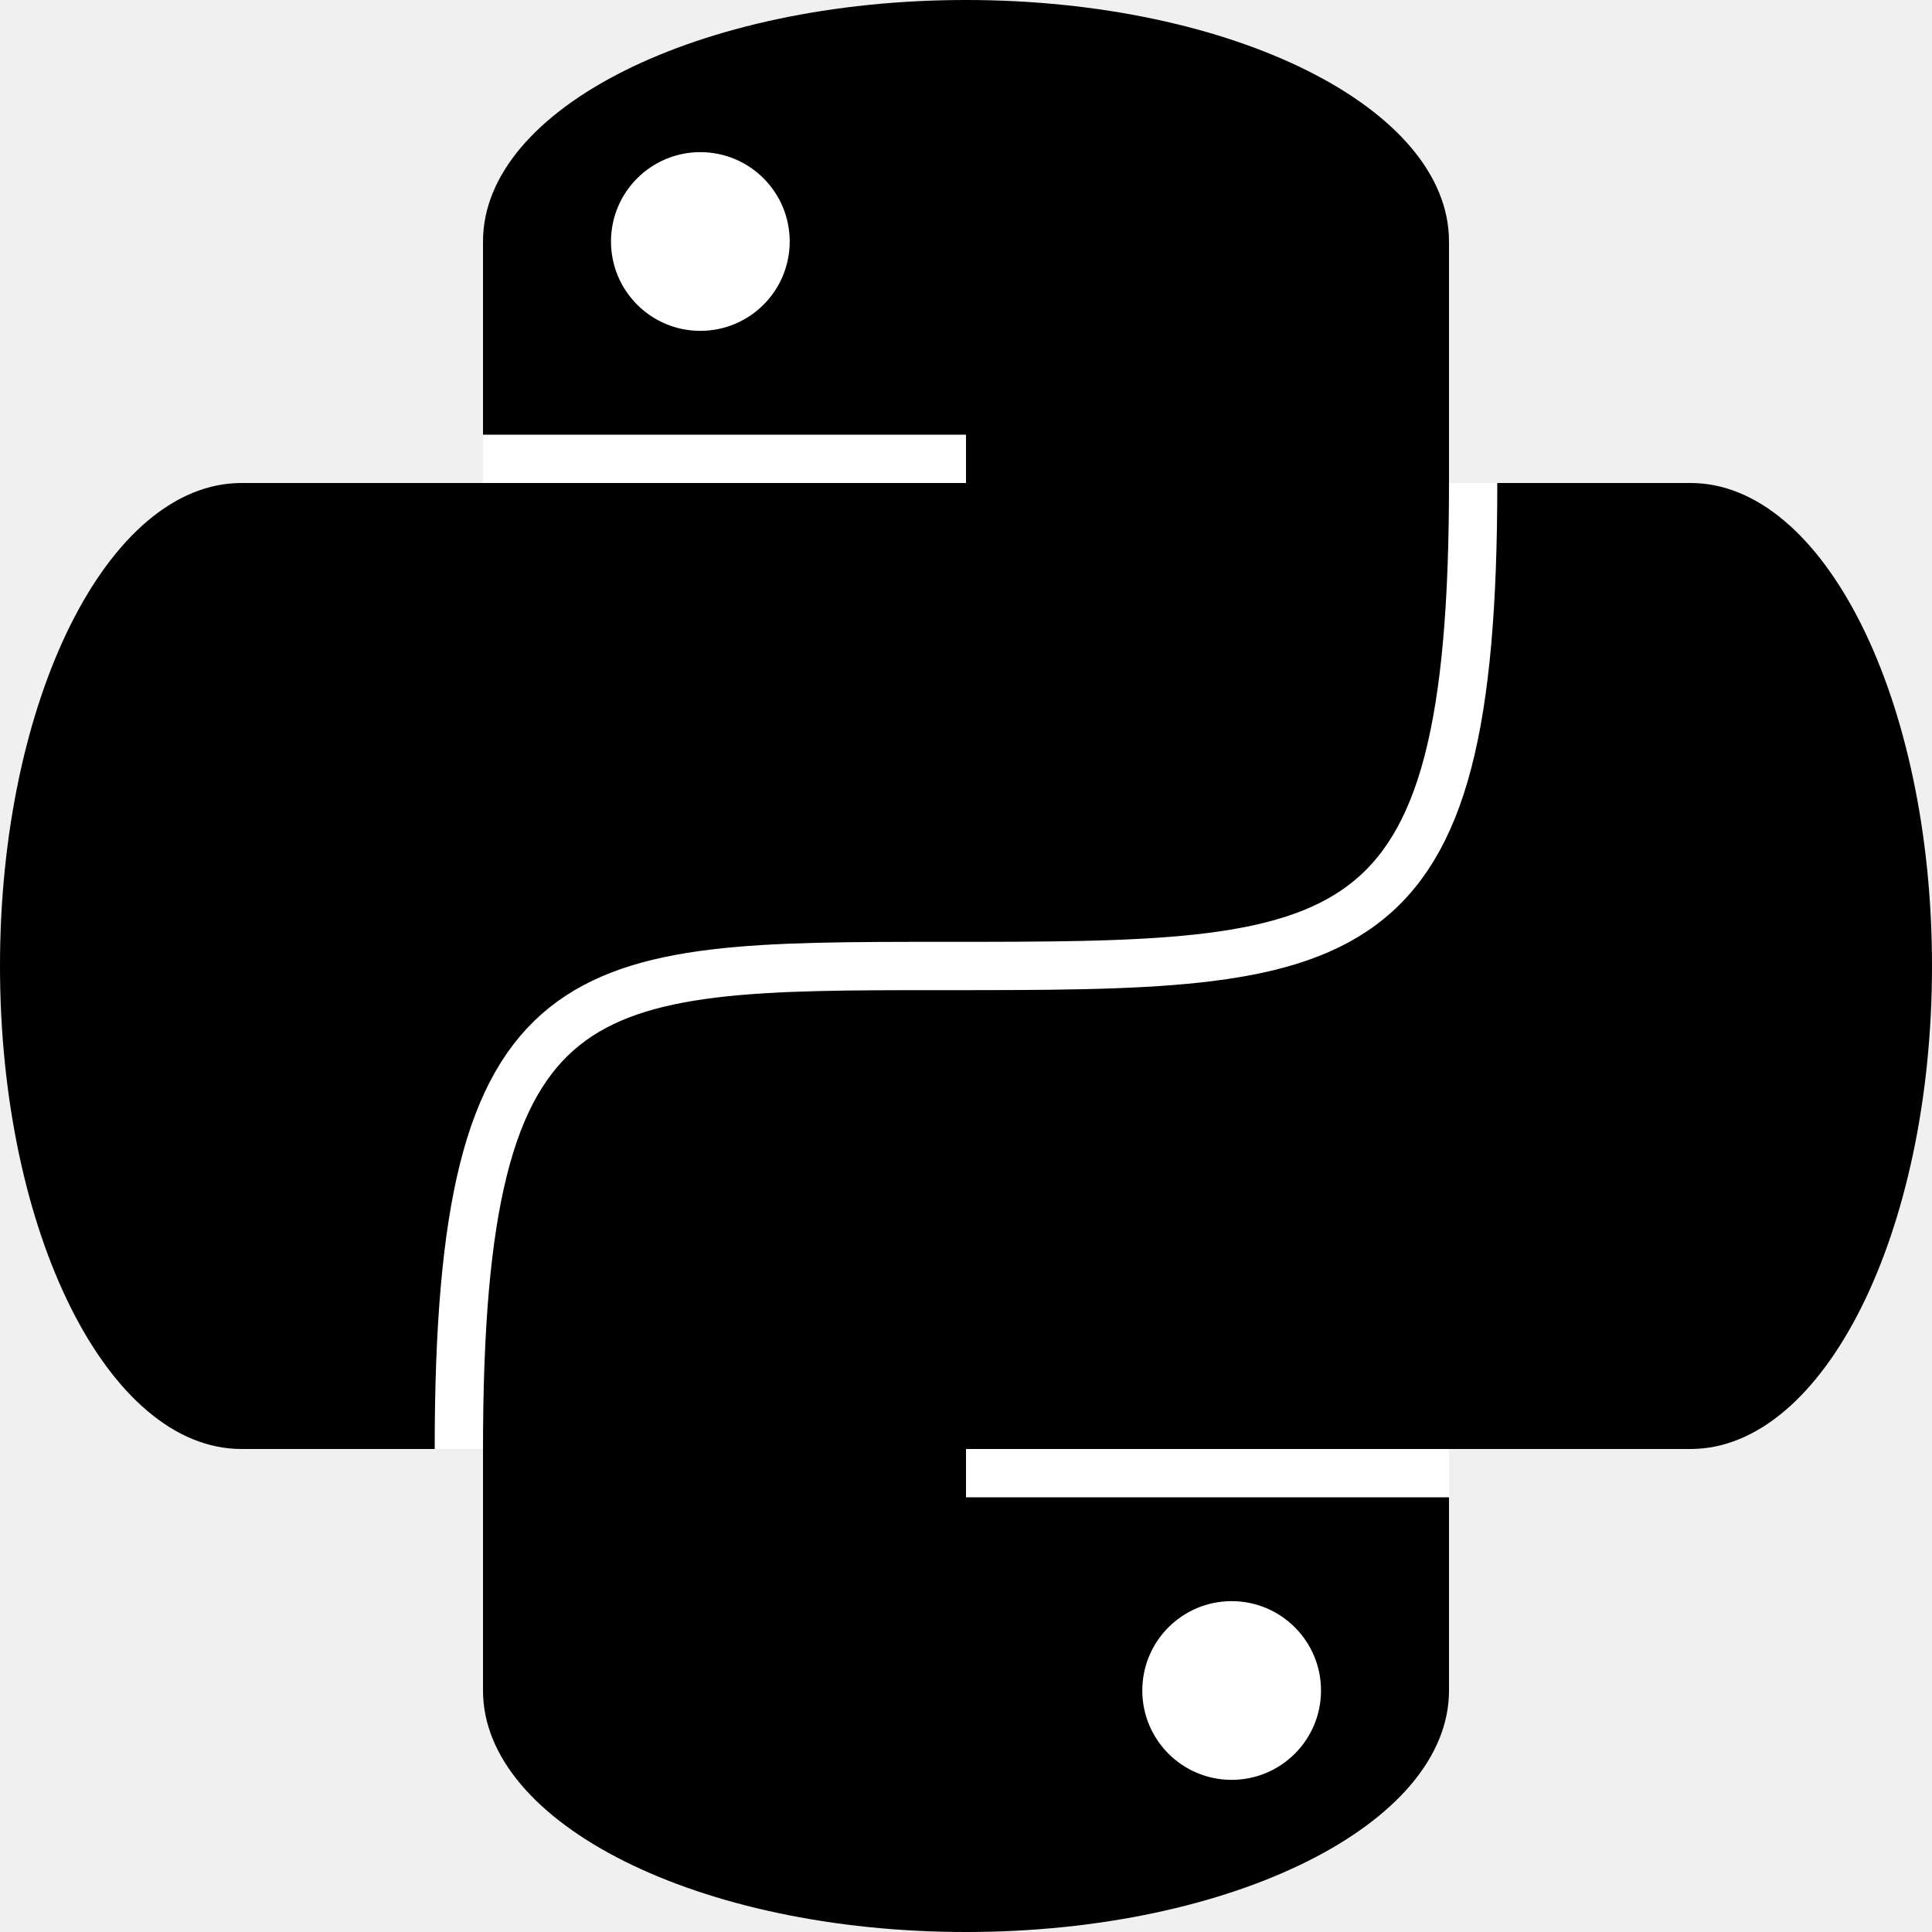
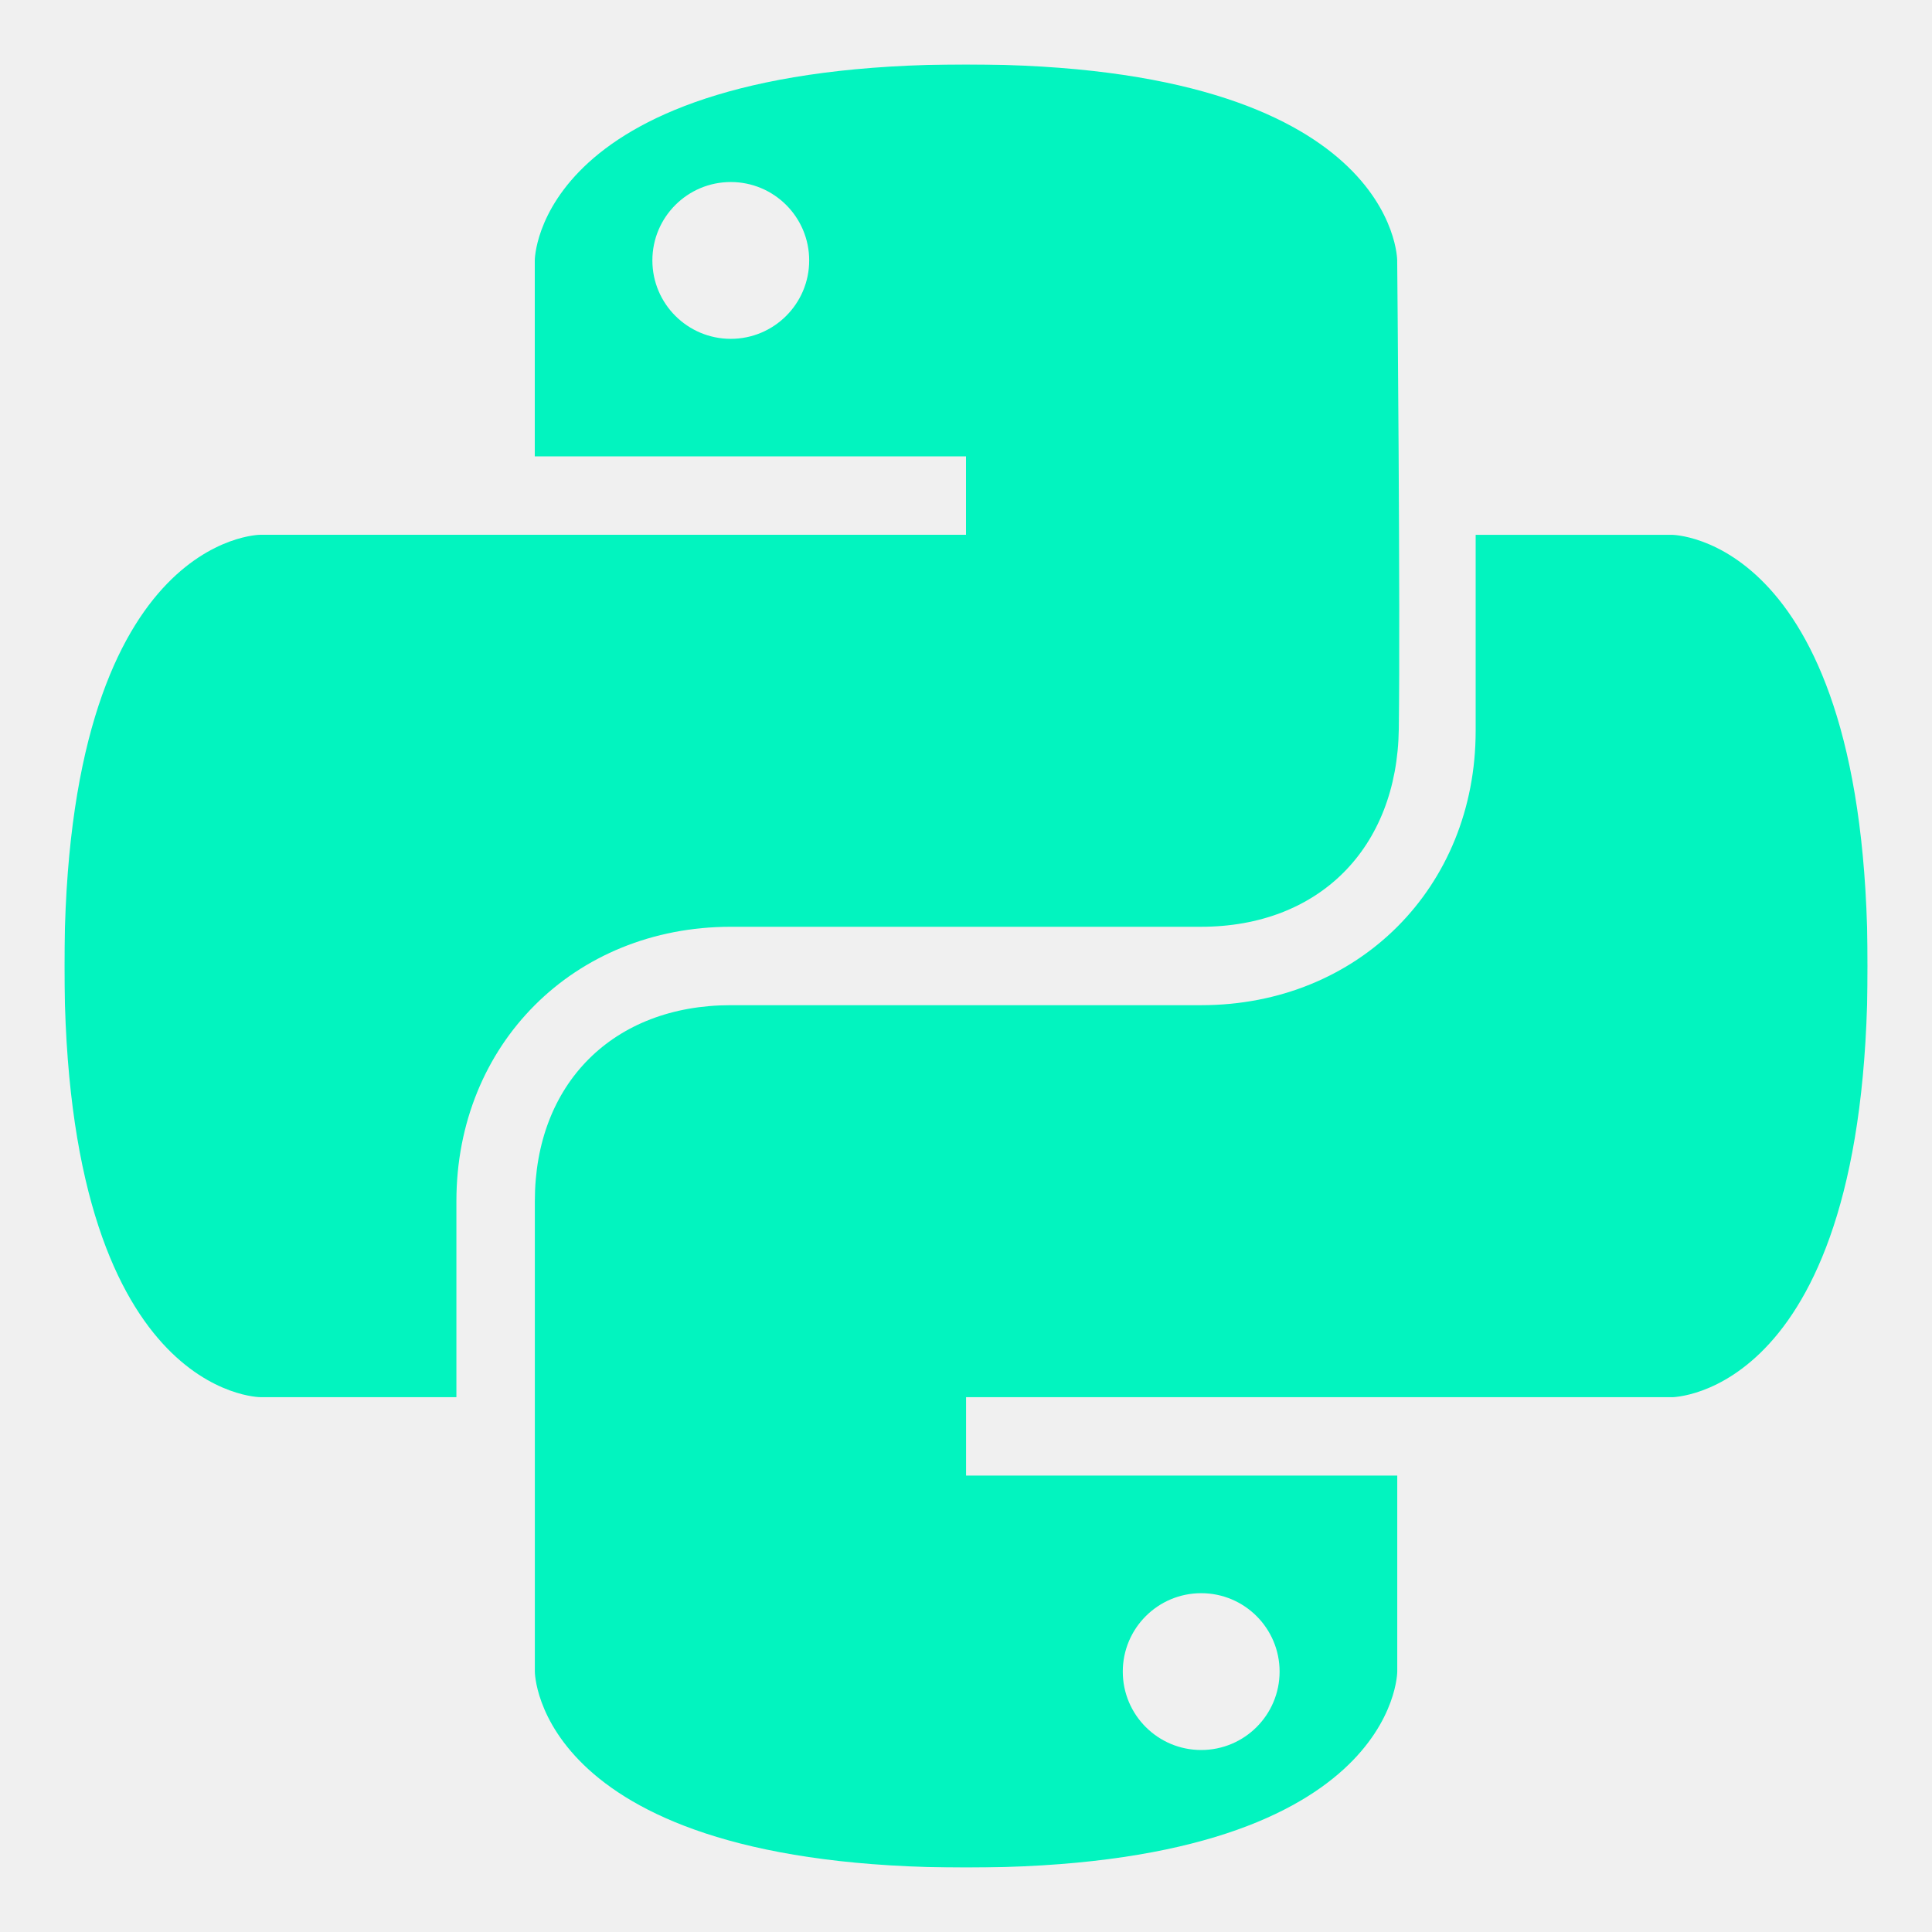
- <svg xmlns="http://www.w3.org/2000/svg" version="1.1" viewBox="0 0 40 40">
-   <rect x="10" y="0" width="20" height="40" rx="10" ry="5" />
-   <rect x="0" y="10" width="40" height="20" rx="5" ry="10" />
-   <circle cx="14.5" cy="5" r="1.85" fill="white" />
-   <circle cx="25.5" cy="35" r="1.85" fill="white" />
-   <line x1="10" y1="9.5" x2="20" y2="9.5" stroke="white" />
-   <line x1="20" y1="30.5" x2="30" y2="30.5" stroke="white" />
-   <path d="m 9.5,30 c 0,-10 2.5,-10 10,-10 8.5,0 11,0 11,-10" stroke="white" fill="none" />
+ <svg xmlns="http://www.w3.org/2000/svg" width="60" height="60" viewBox="0 0 60 60" fill="none">
+   <mask id="mask0_3418_3124" style="mask-type:luminance" maskUnits="userSpaceOnUse" x="2" y="2" width="56" height="56">
+     <path d="M58 2H2V58H58V2Z" fill="white" />
+   </mask>
+   <g mask="url(#mask0_3418_3124)">
+     <path fill-rule="evenodd" clip-rule="evenodd" d="M8.087 16.608H30V14.173H16.608V8.087C16.608 8.087 16.608 2 30 2C43.391 2 43.391 8.087 43.391 8.087C43.391 8.087 43.492 18.927 43.441 22.637C43.391 26.348 40.956 28.782 37.296 28.782H22.696C17.826 28.782 14.174 32.433 14.174 37.303V43.39H8.088C8.088 43.39 2 43.391 2 30C2 16.608 8.087 16.608 8.087 16.608ZM25.13 8.088C25.13 9.432 24.039 10.523 22.695 10.523C21.351 10.523 20.26 9.432 20.26 8.088C20.26 6.743 21.351 5.653 22.695 5.653C24.039 5.653 25.13 6.743 25.13 8.088Z" fill="#02F4BF" />
+     <path fill-rule="evenodd" clip-rule="evenodd" d="M51.914 43.391H30.002V45.826H43.393V51.912C43.393 51.912 43.393 57.999 30.002 57.999C16.61 57.999 16.61 51.912 16.61 51.912V37.304C16.61 33.651 19.045 31.217 22.697 31.217H37.306C42.176 31.217 45.828 27.566 45.828 22.696V16.609H51.914C51.914 16.609 58.001 16.609 58.001 30C58.001 43.392 51.914 43.392 51.914 43.392V43.391ZM39.739 51.913C39.739 53.258 38.649 54.348 37.304 54.348C35.96 54.348 34.869 53.258 34.869 51.913C34.869 50.569 35.96 49.478 37.304 49.478C38.649 49.478 39.739 50.569 39.739 51.913Z" fill="#02F4BF" />
+   </g>
</svg>
